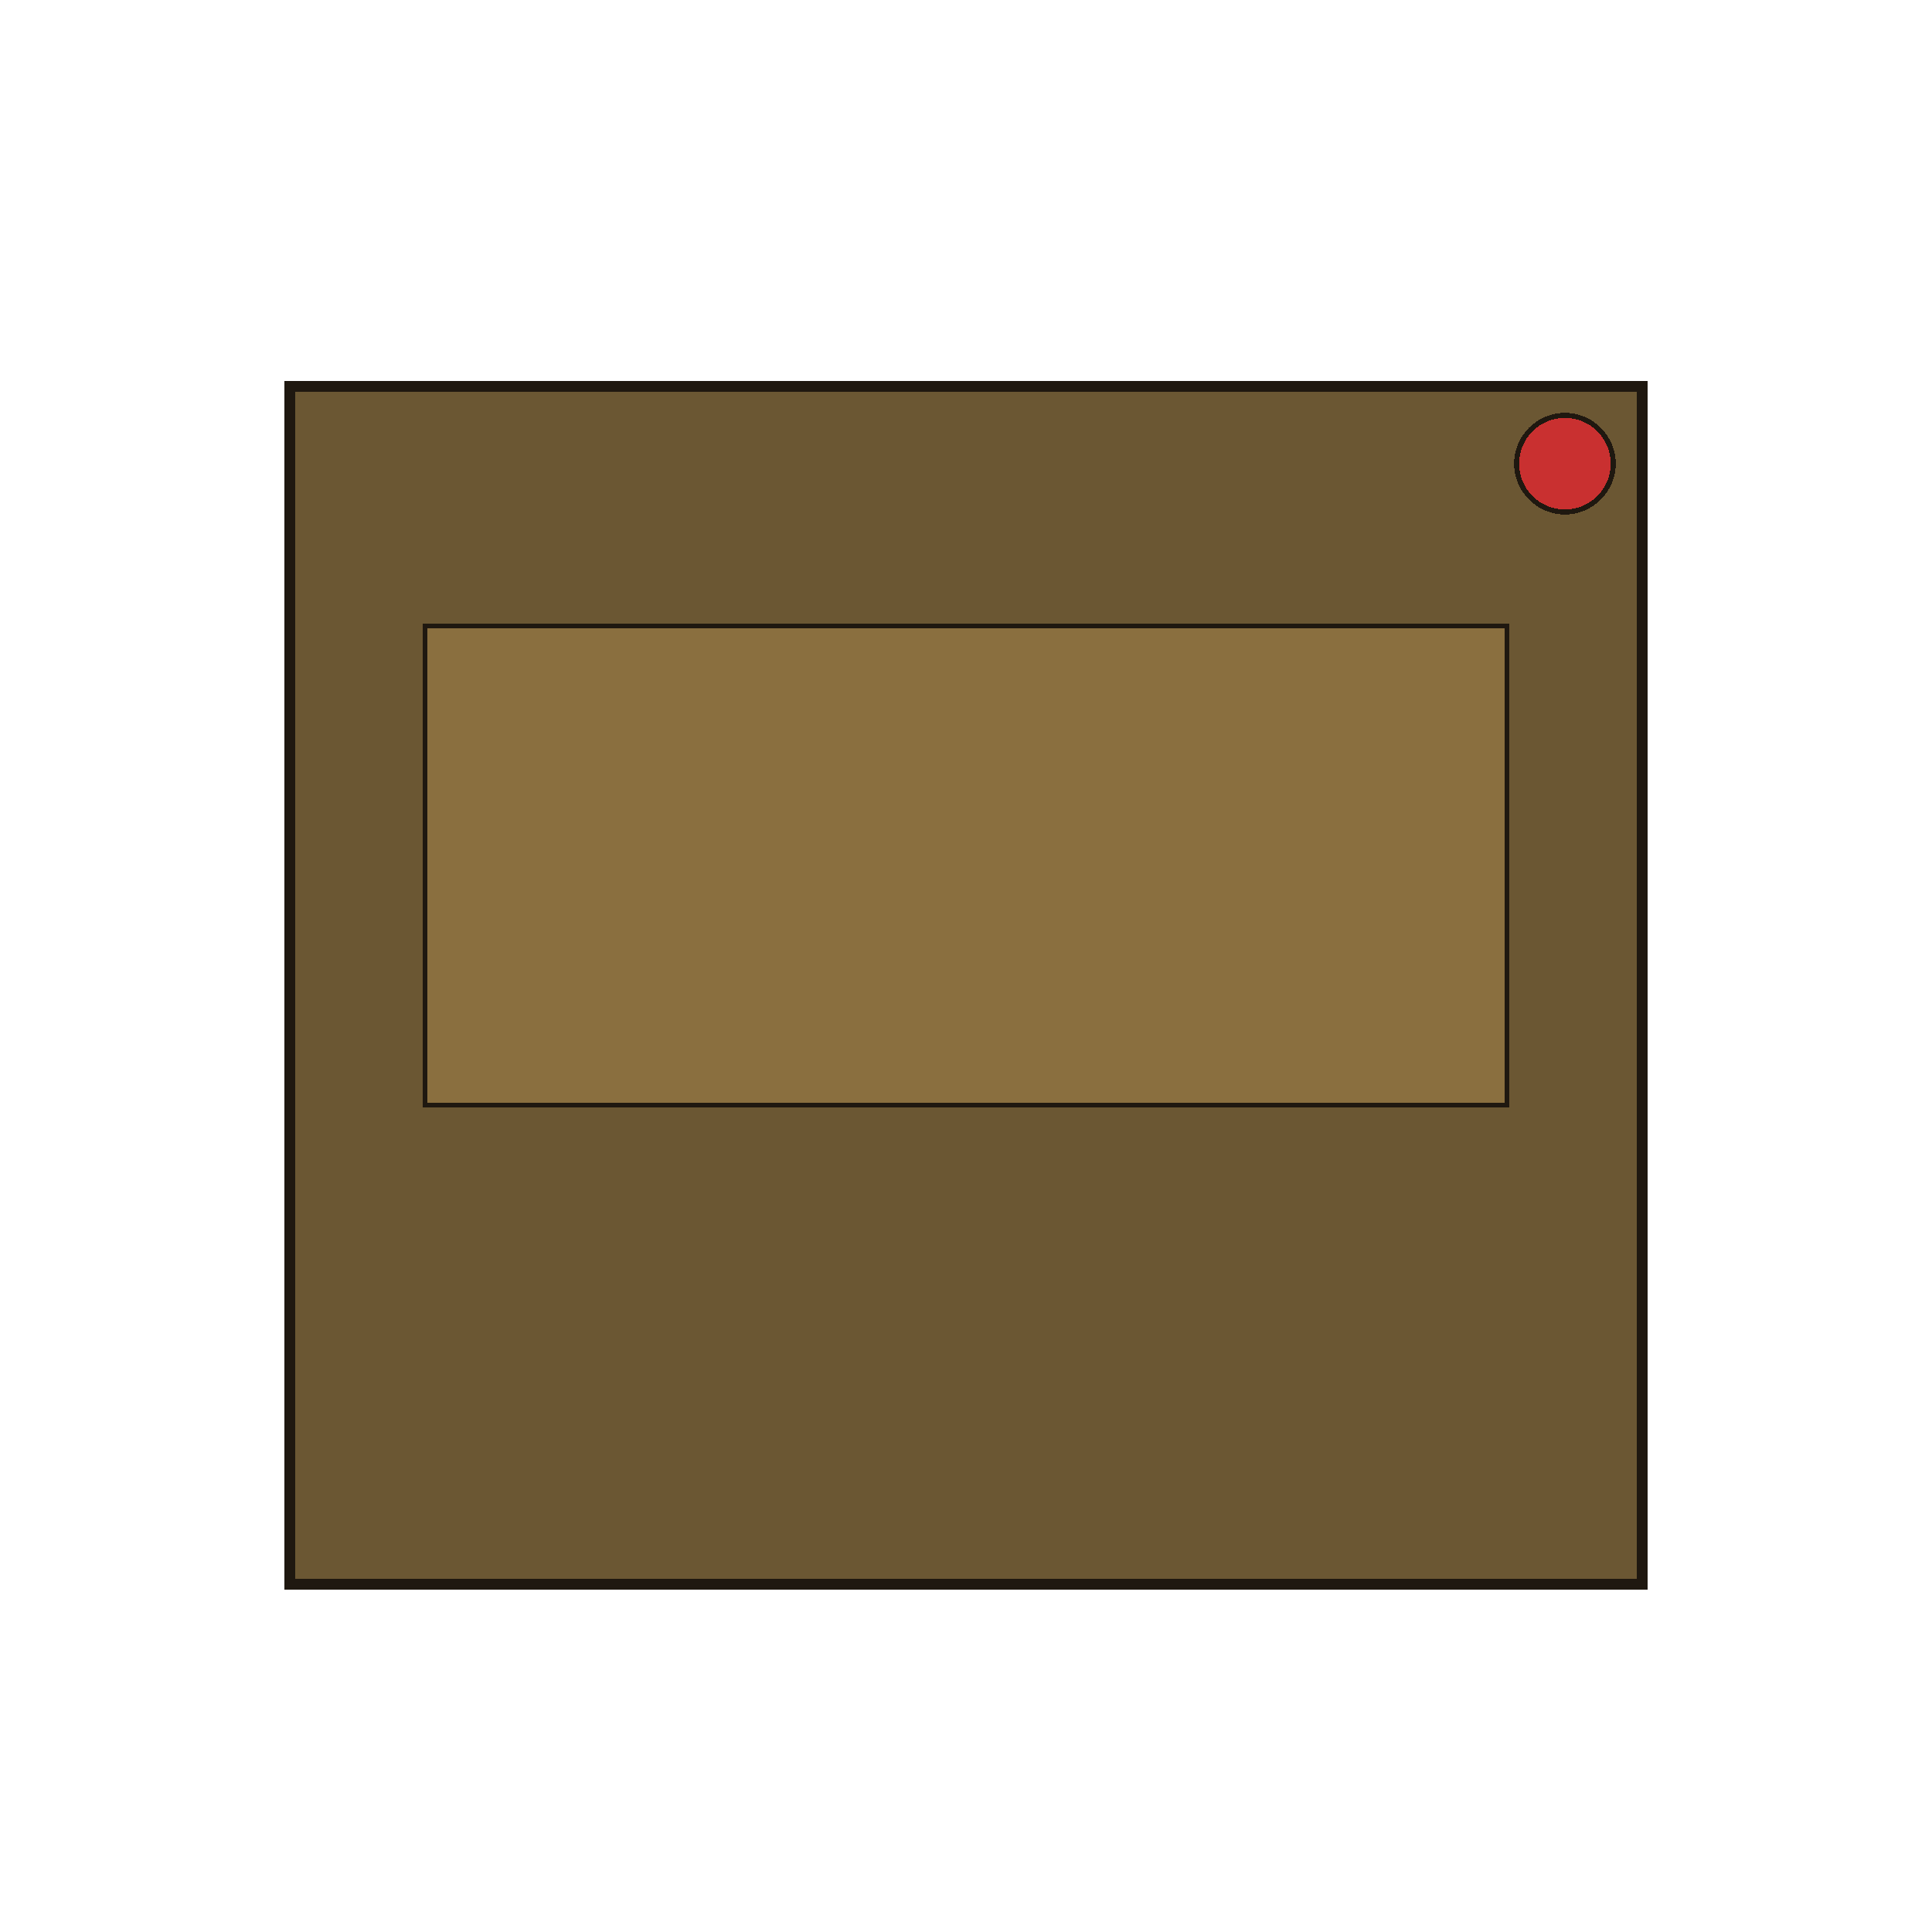
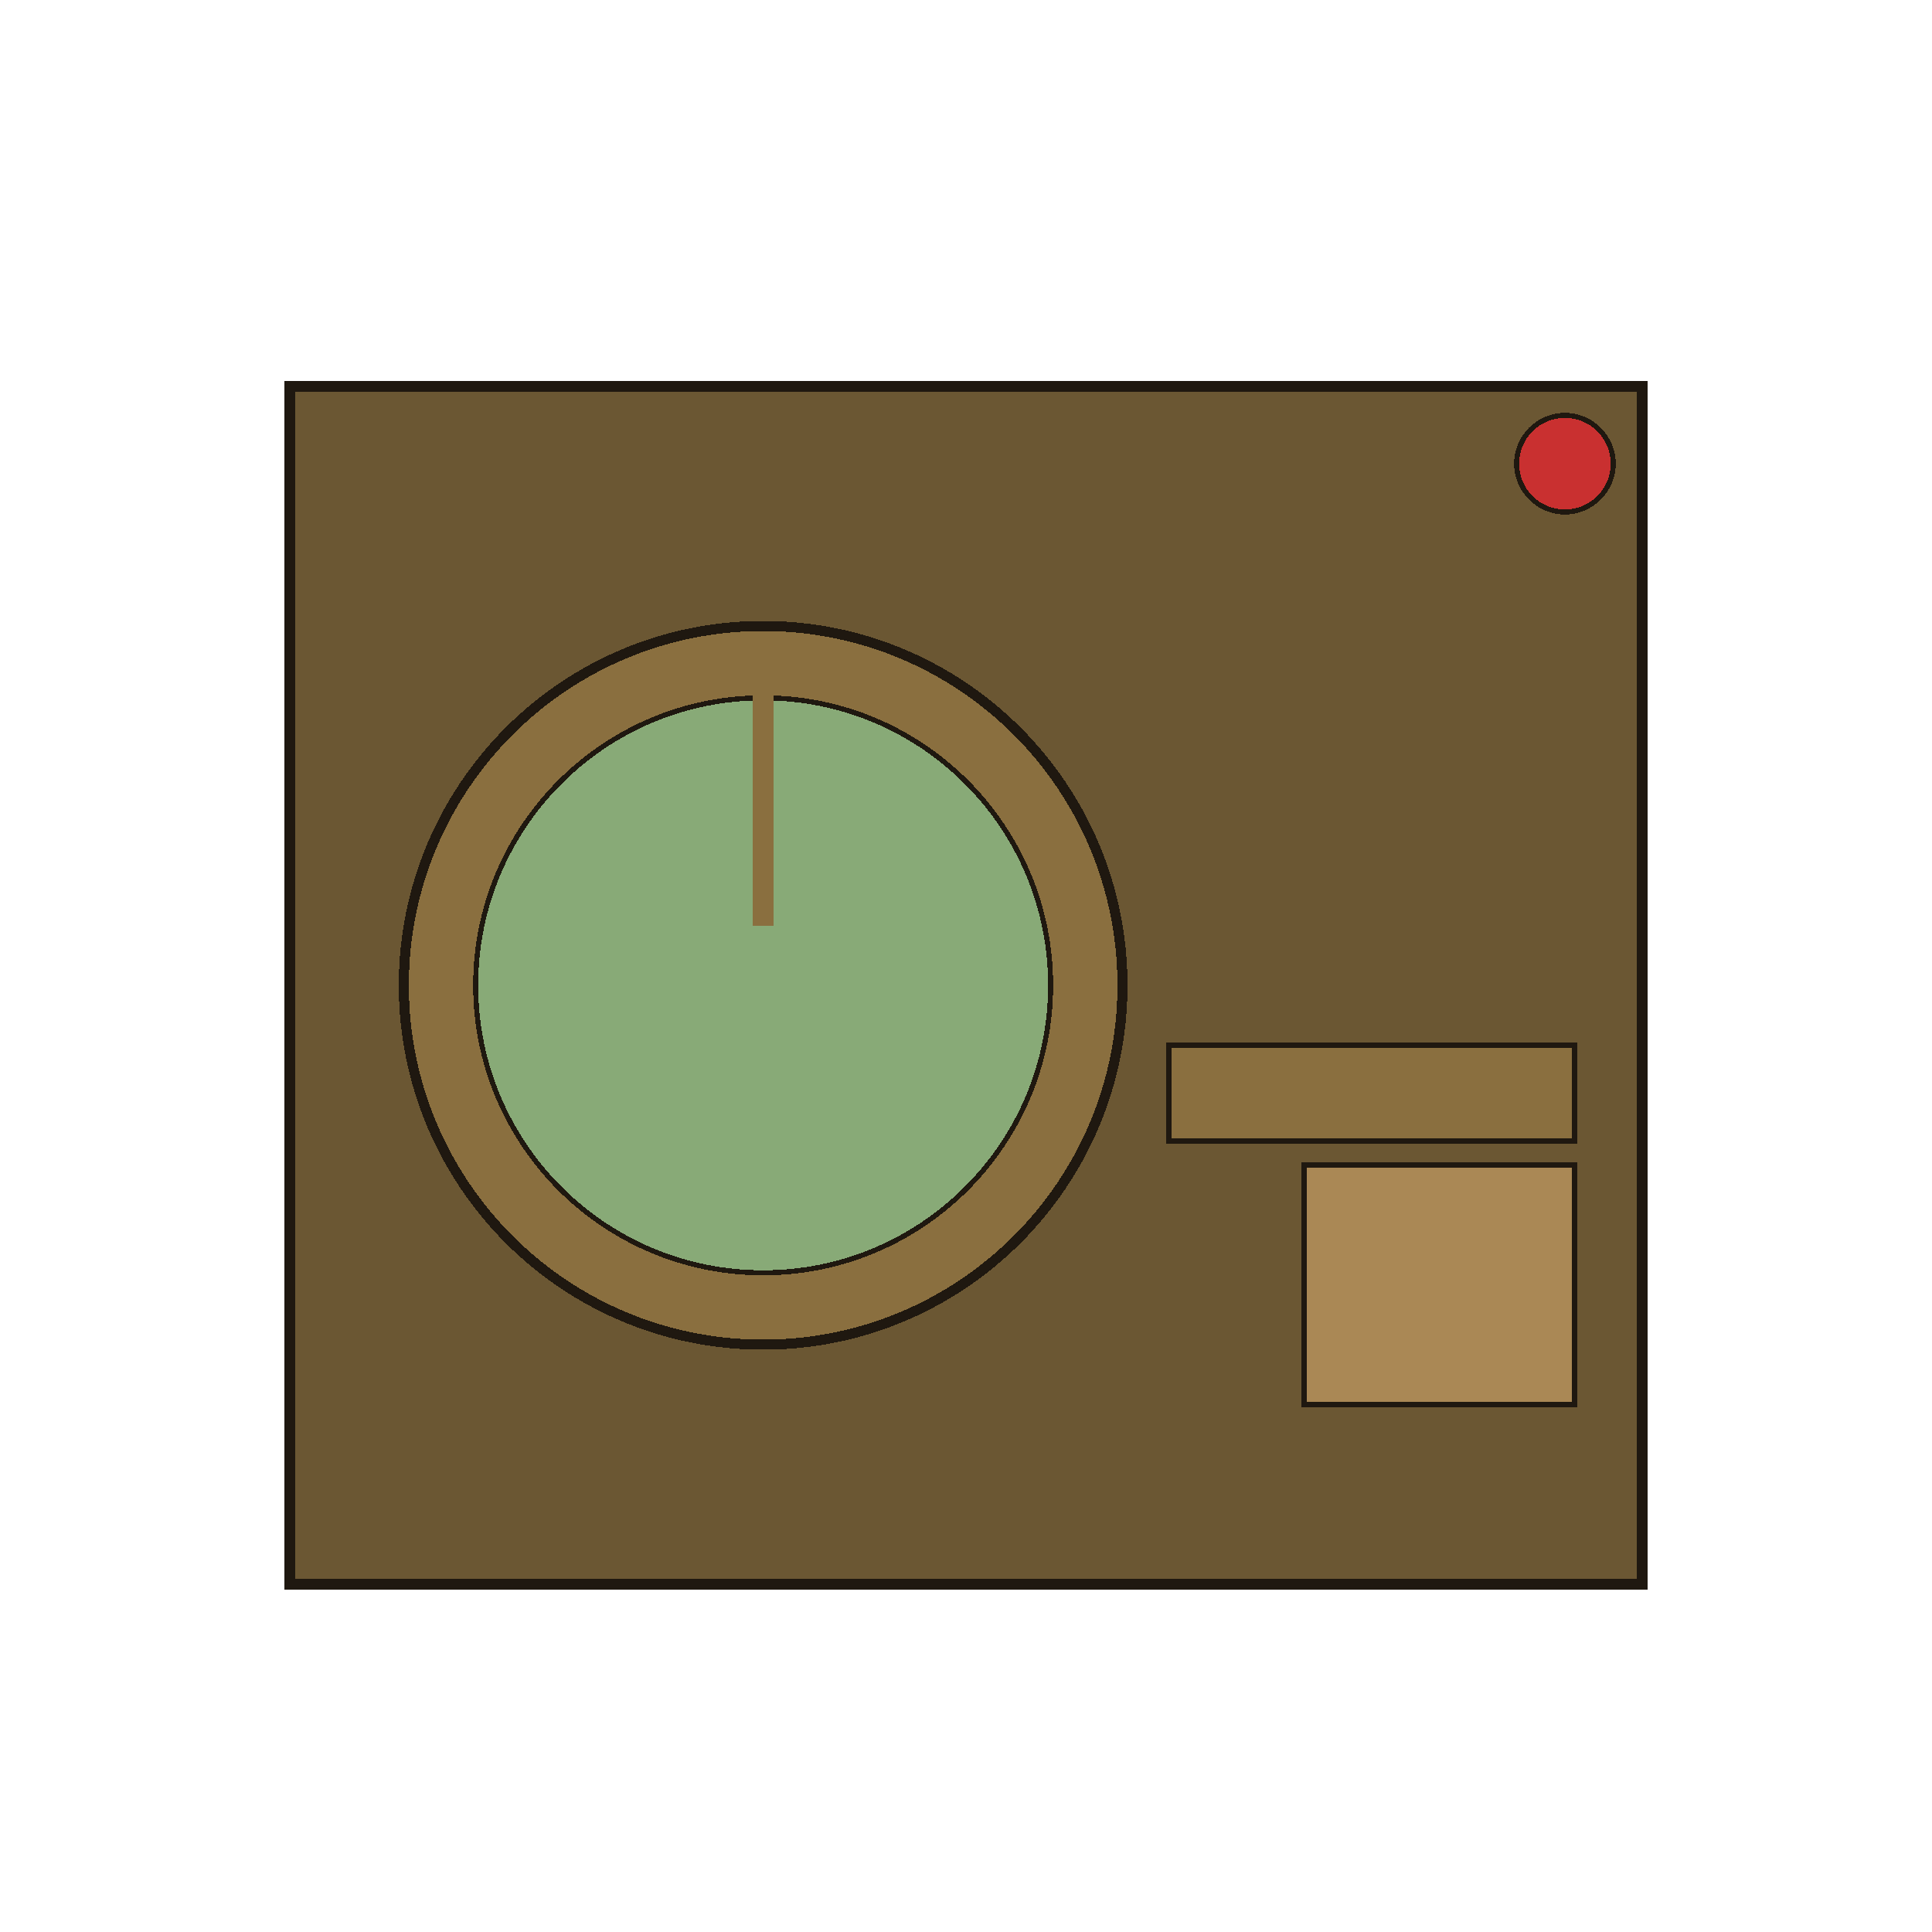
<svg xmlns="http://www.w3.org/2000/svg" viewBox="0 0 192 192" width="192" height="192" shape-rendering="crispEdges">
  <rect x="28.80" y="38.40" width="134.40" height="119.04" fill="#6b5733" stroke="#1f1810" stroke-width="1.00" />
-   <rect x="42.24" y="62.21" width="107.52" height="47.62" fill="#8a6f3f" stroke="#1f1810" stroke-width="0.50" />
+   <circle cx="75.84" cy="97.92" r="35.71" fill="#8a6f3f" stroke="#1f1810" stroke-width="1.00" />
+   <circle cx="75.84" cy="97.92" r="28.57" fill="#88AA77" stroke="#1f1810" stroke-width="0.50" />
+   <line x1="75.84" y1="68.16" x2="75.84" y2="91.97" stroke="#8a6f3f" stroke-width="2.00" />
+   <rect x="116.16" y="103.87" width="40.32" height="9.52" fill="#8a6f3f" stroke="#1f1810" stroke-width="0.50" />
+   <rect x="129.60" y="115.78" width="26.88" height="23.81" fill="#AA8855" stroke="#1f1810" stroke-width="0.50" />
  <circle cx="155.52" cy="46.08" r="4.80" fill="#c93030" stroke="#1f1810" stroke-width="0.50" />
</svg>
